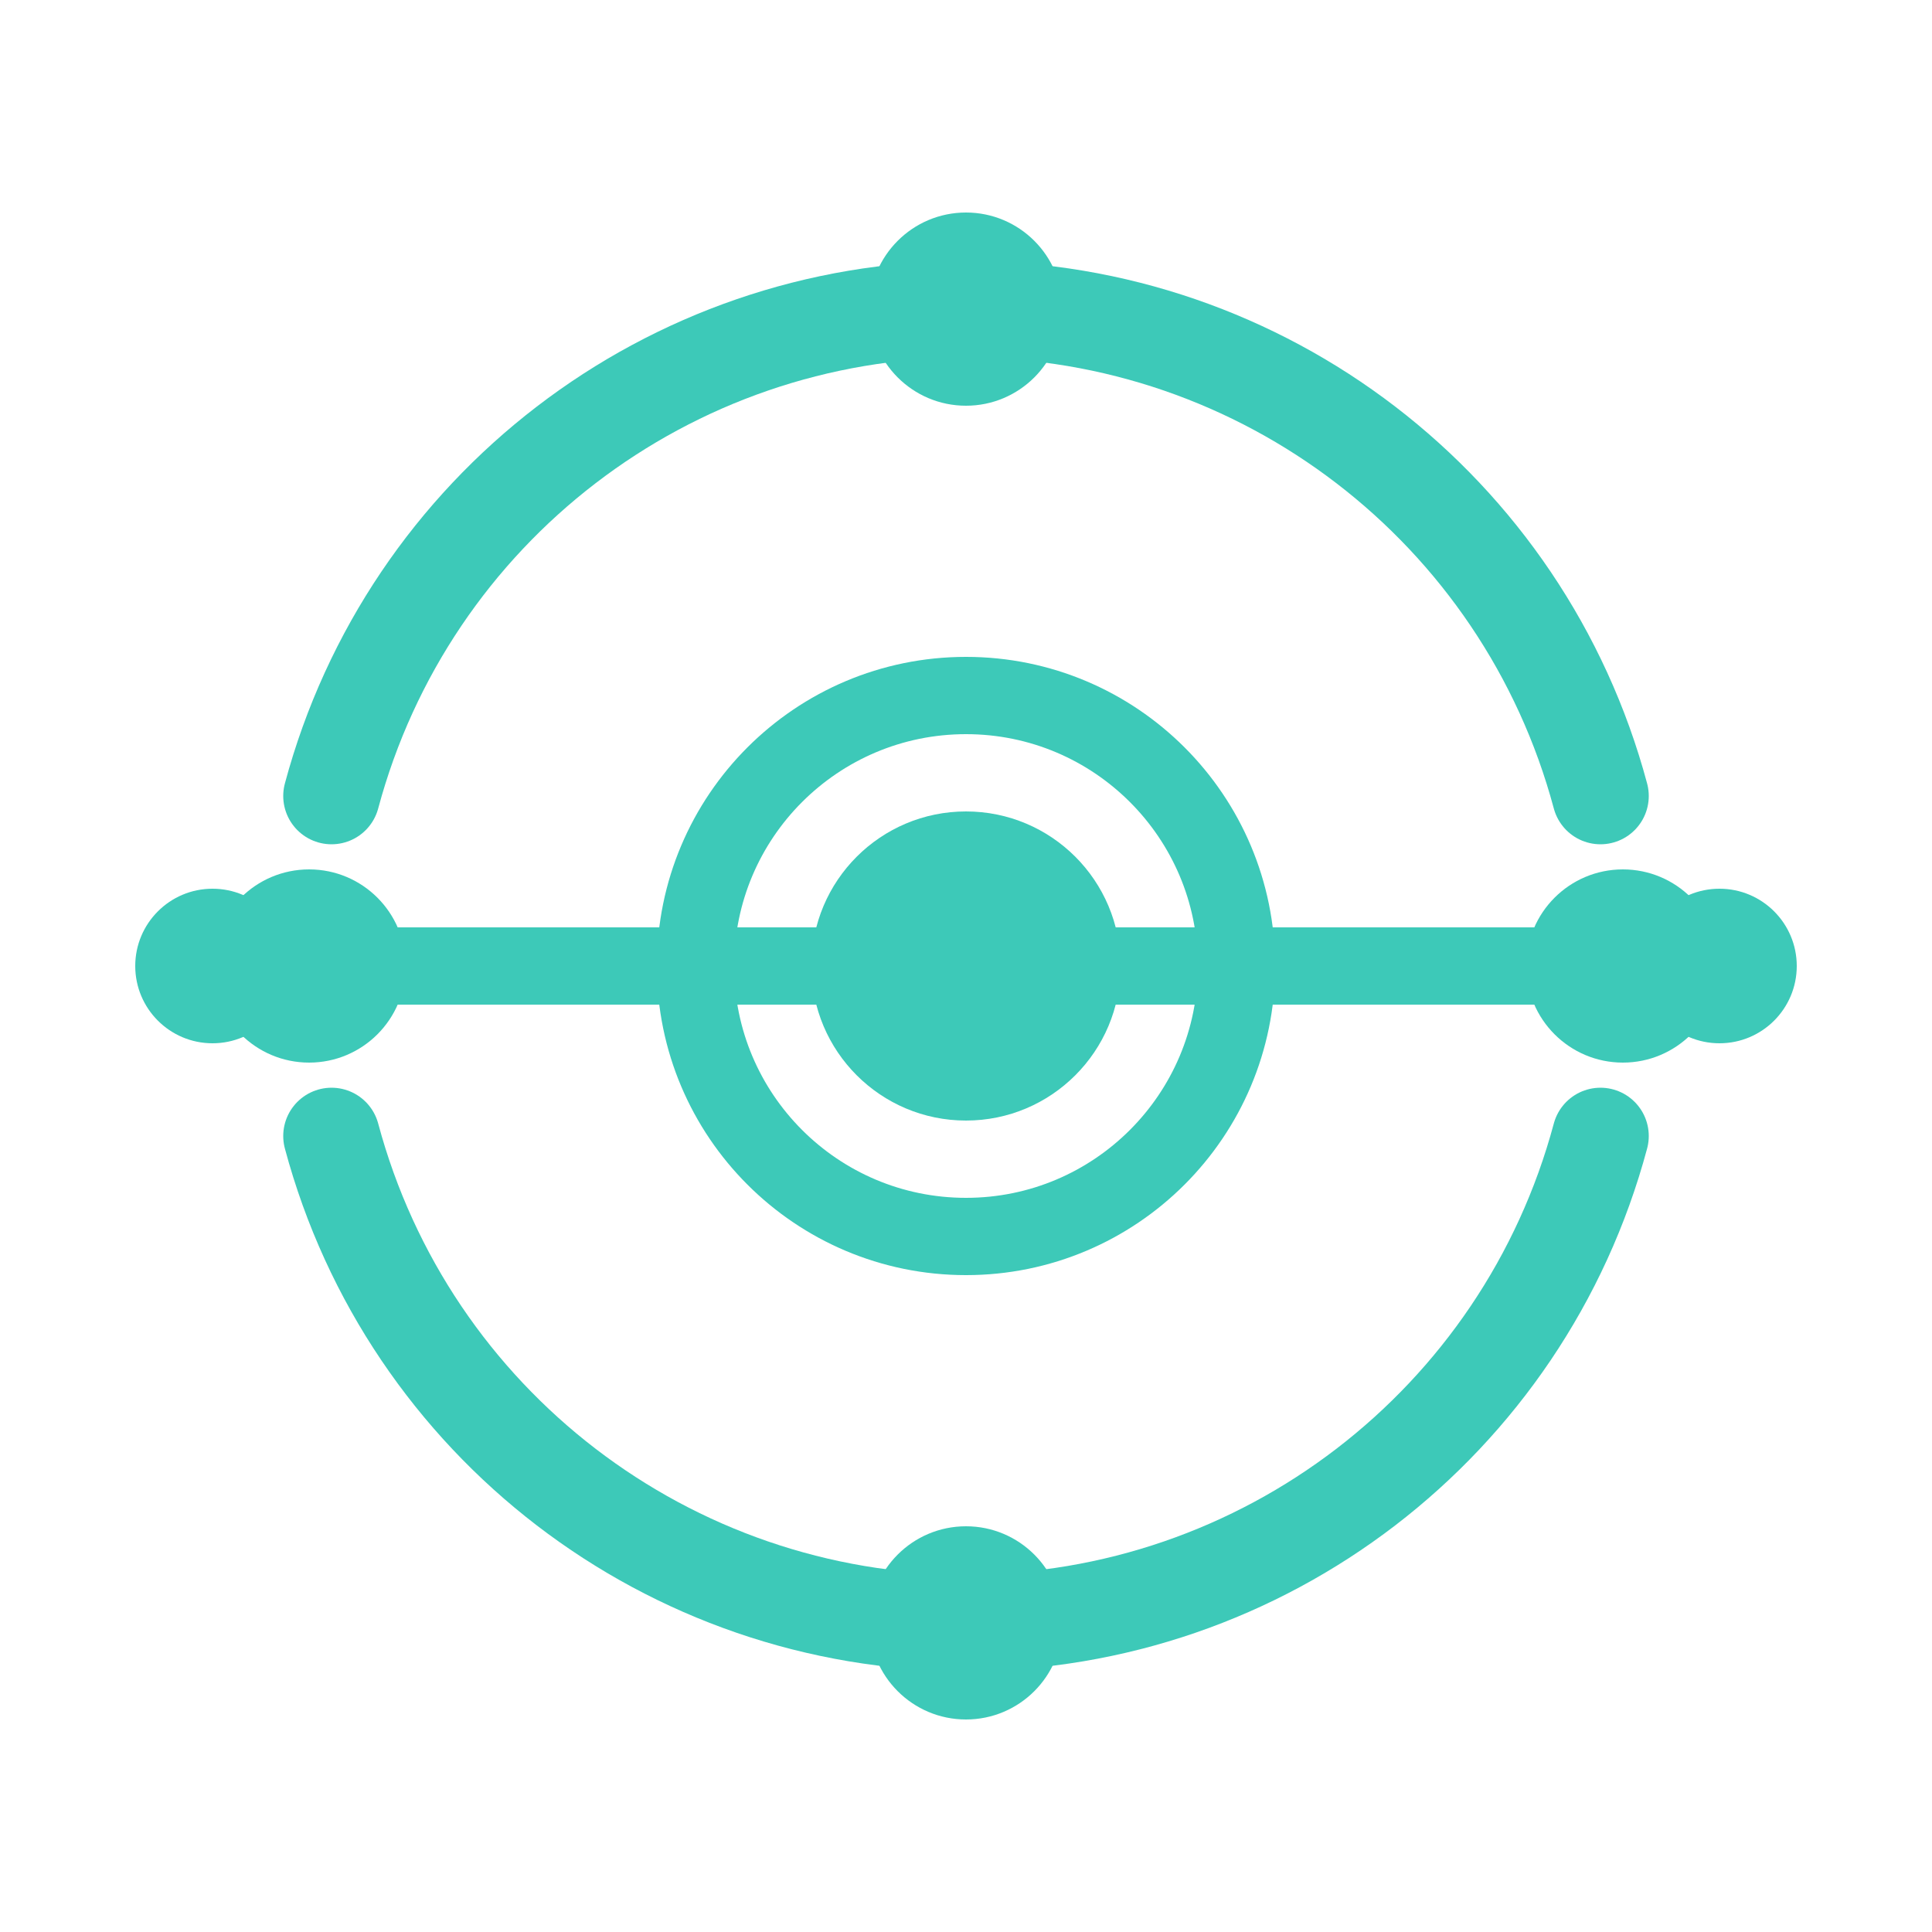
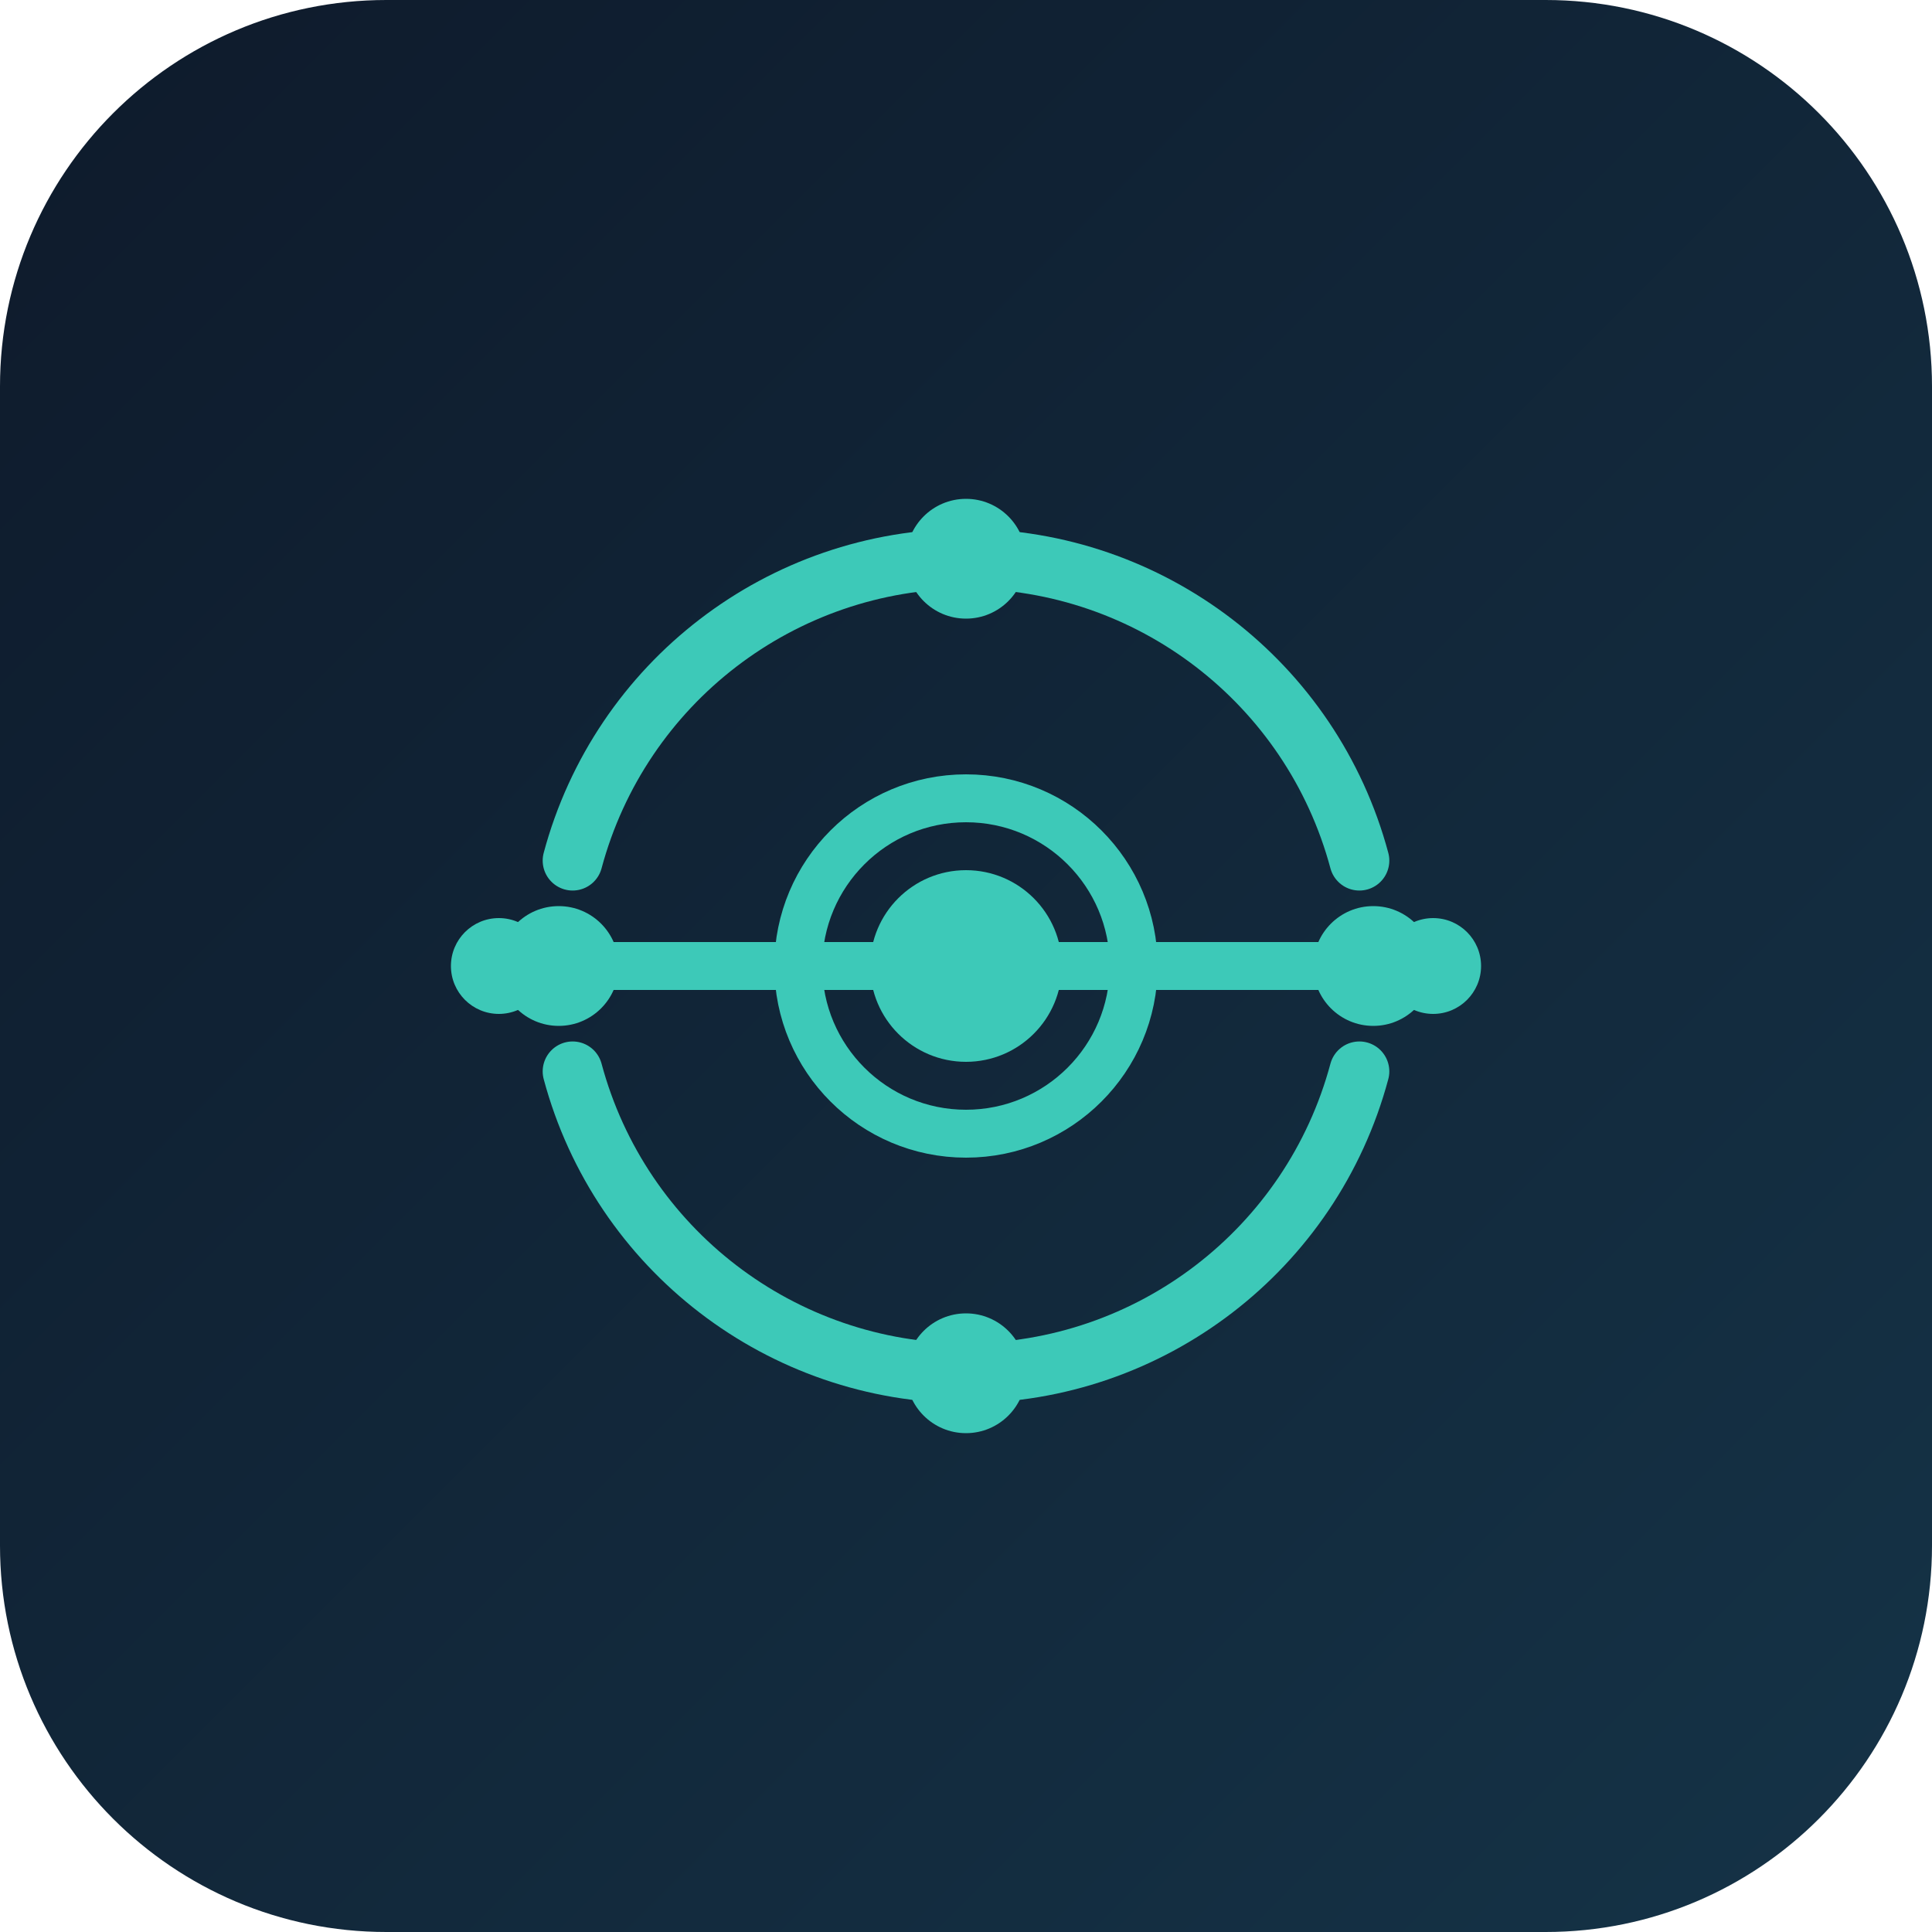
<svg xmlns="http://www.w3.org/2000/svg" viewBox="0 0 200 200">
-   <path d="M 165.68 82.40 A 68 68 0 0 0 34.32 82.40" fill="none" stroke="#3DC9B8" stroke-width="10" stroke-linecap="round" />
-   <path d="M 34.32 117.60 A 68 68 0 0 0 165.68 117.60" fill="none" stroke="#3DC9B8" stroke-width="10" stroke-linecap="round" />
-   <circle cx="100" cy="32" r="10" fill="#3DC9B8" />
-   <circle cx="100" cy="168" r="10" fill="#3DC9B8" />
-   <circle cx="32" cy="100" r="10" fill="#3DC9B8" />
-   <circle cx="168" cy="100" r="10" fill="#3DC9B8" />
-   <line x1="22" y1="100" x2="178" y2="100" stroke="#3DC9B8" stroke-width="8" stroke-linecap="round" />
-   <circle cx="22" cy="100" r="8" fill="#3DC9B8" />
-   <circle cx="178" cy="100" r="8" fill="#3DC9B8" />
-   <circle cx="100" cy="100" r="28" fill="none" stroke="#3DC9B8" stroke-width="8" />
-   <circle cx="100" cy="100" r="16" fill="#3DC9B8" />
+   <defs>
+     <linearGradient id="bg" x1="0" y1="0" x2="1" y2="1">
+       <stop offset="0" stop-color="#0E1A2B" />
+       <stop offset="1" stop-color="#153347" />
+     </linearGradient>
+   </defs>
+   <rect x="0" y="0" width="200" height="200" rx="40" fill="url(#bg)" />
+   <g transform="translate(38,38) scale(0.62)">
+     <path d="M 165.68 82.40 A 68 68 0 0 0 34.32 82.40" fill="none" stroke="#3DC9B8" stroke-width="10" stroke-linecap="round" />
+     <path d="M 34.32 117.60 A 68 68 0 0 0 165.68 117.60" fill="none" stroke="#3DC9B8" stroke-width="10" stroke-linecap="round" />
+     <circle cx="100" cy="32" r="10" fill="#3DC9B8" />
+     <circle cx="100" cy="168" r="10" fill="#3DC9B8" />
+     <circle cx="32" cy="100" r="10" fill="#3DC9B8" />
+     <circle cx="168" cy="100" r="10" fill="#3DC9B8" />
+     <line x1="22" y1="100" x2="178" y2="100" stroke="#3DC9B8" stroke-width="8" stroke-linecap="round" />
+     <circle cx="22" cy="100" r="8" fill="#3DC9B8" />
+     <circle cx="178" cy="100" r="8" fill="#3DC9B8" />
+     <circle cx="100" cy="100" r="28" fill="none" stroke="#3DC9B8" stroke-width="8" />
+     <circle cx="100" cy="100" r="16" fill="#3DC9B8" />
+   </g>
</svg>
